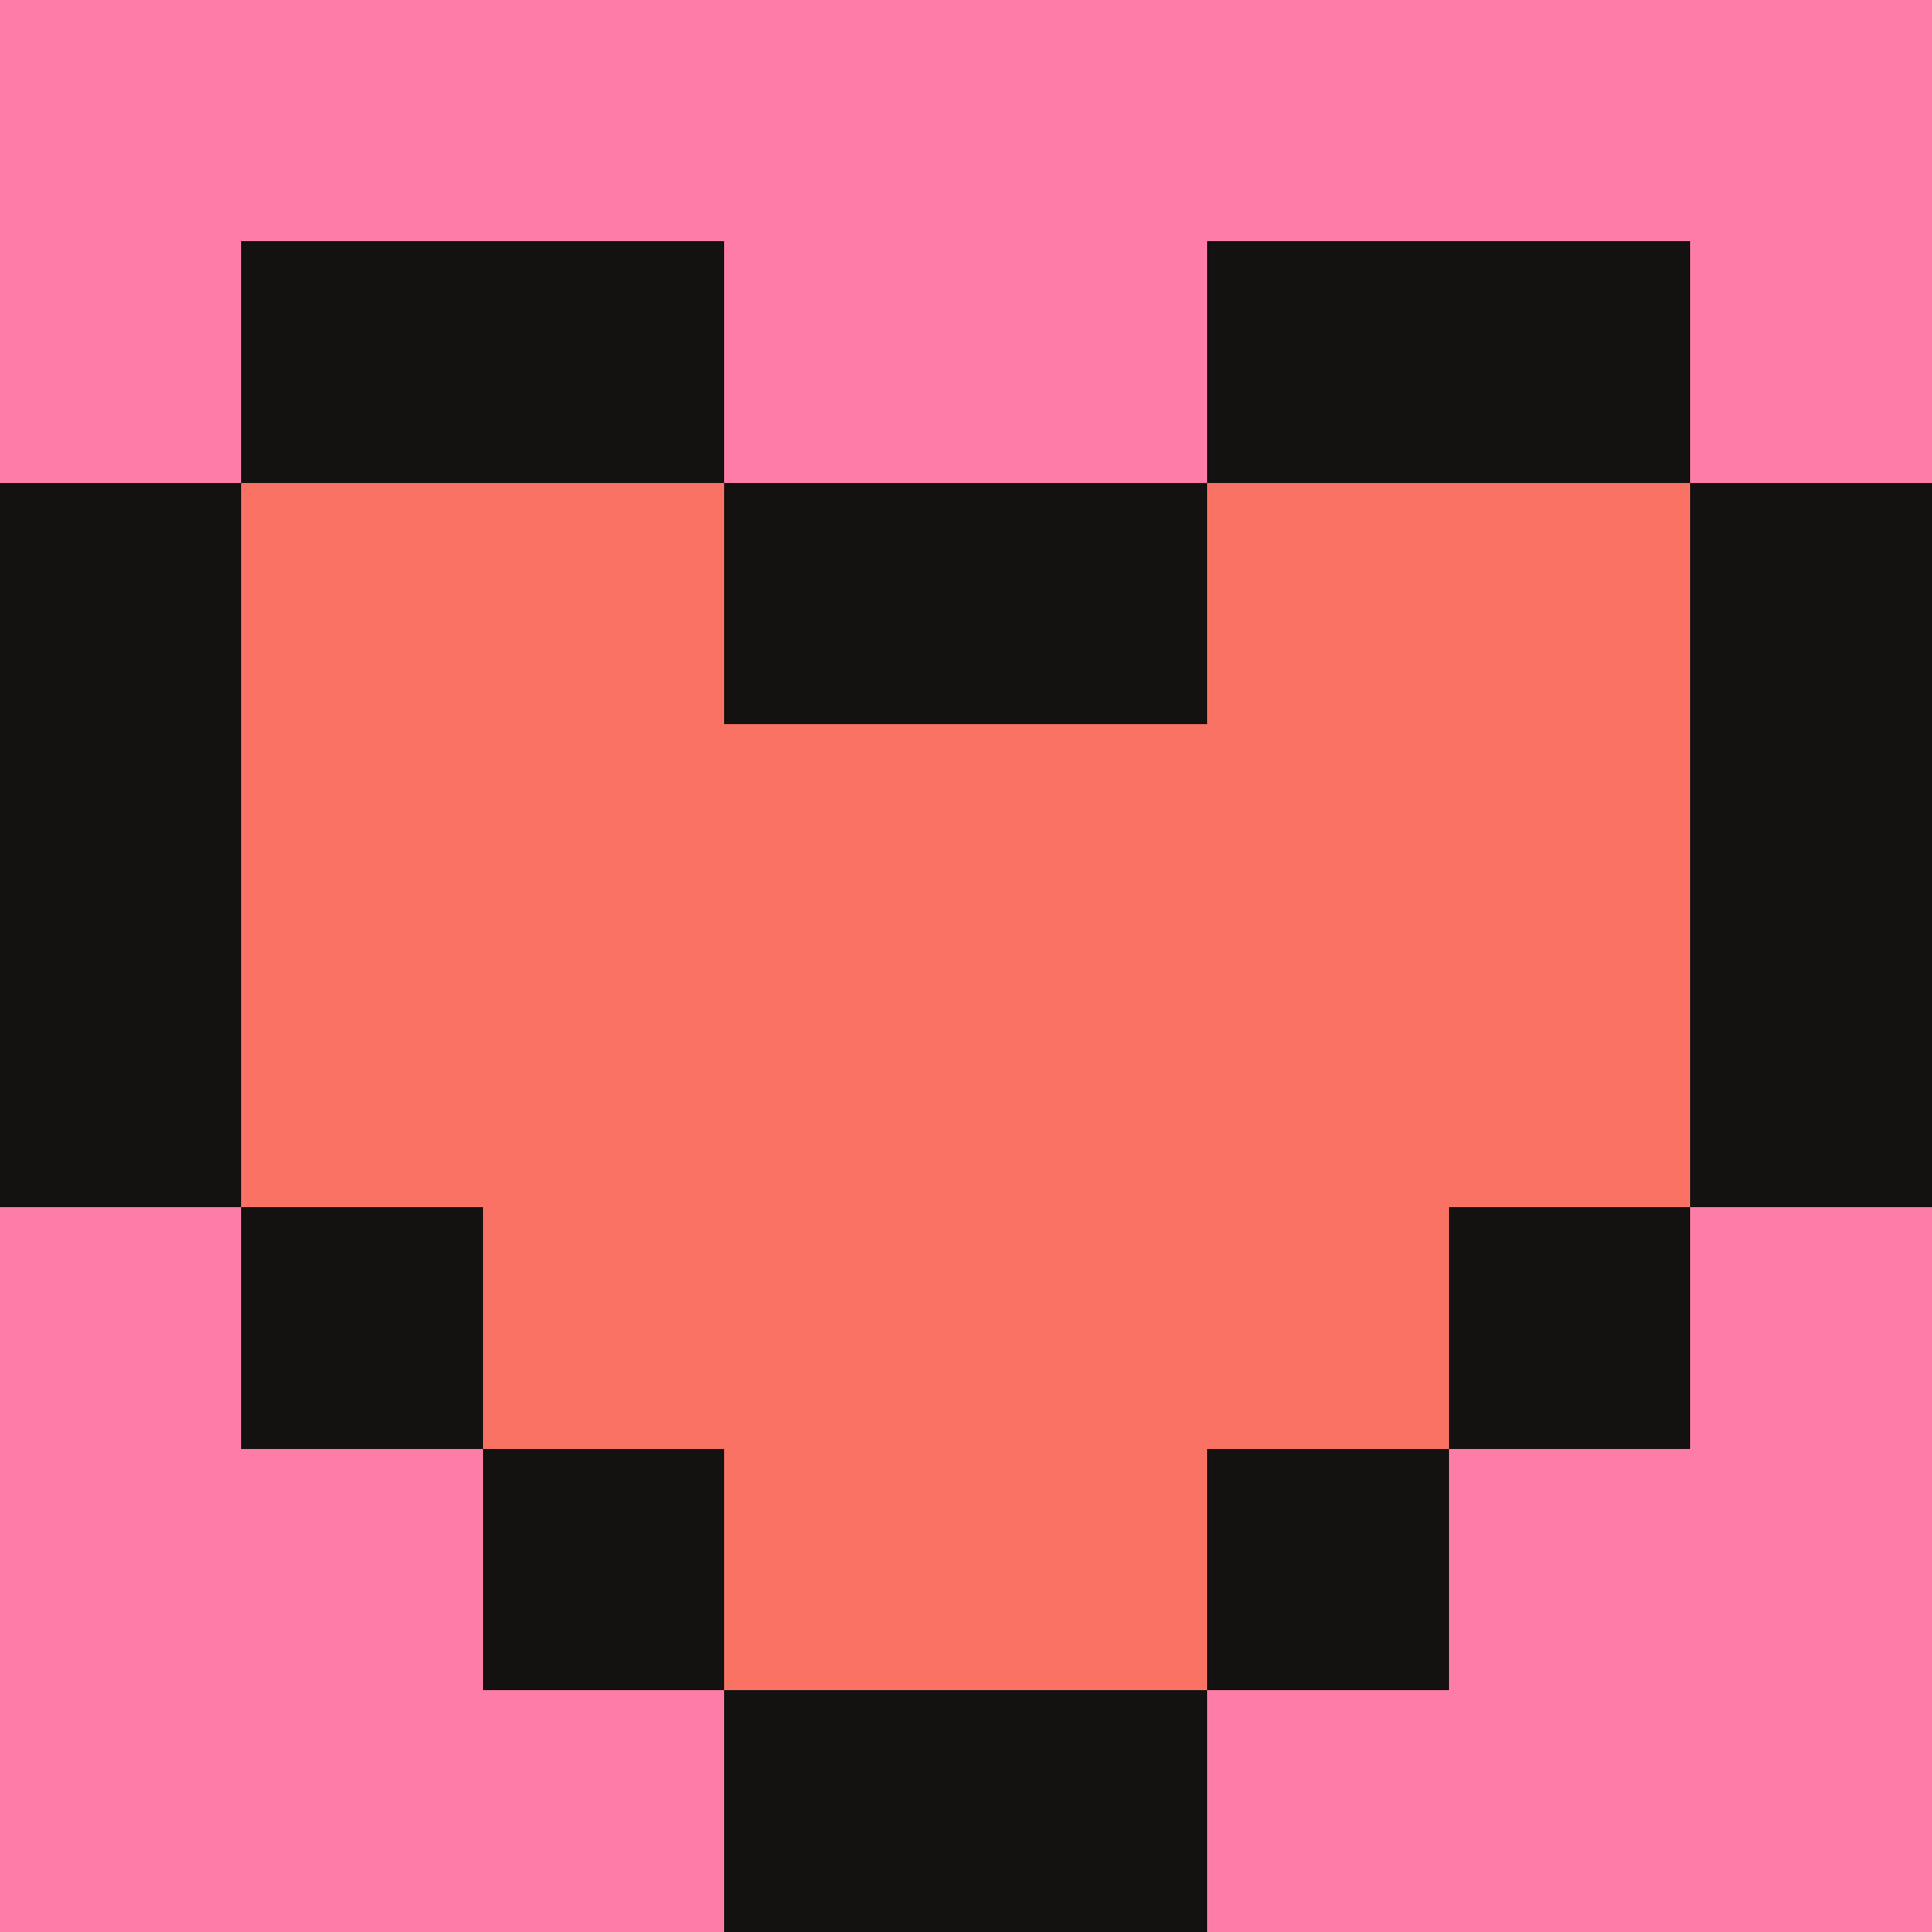
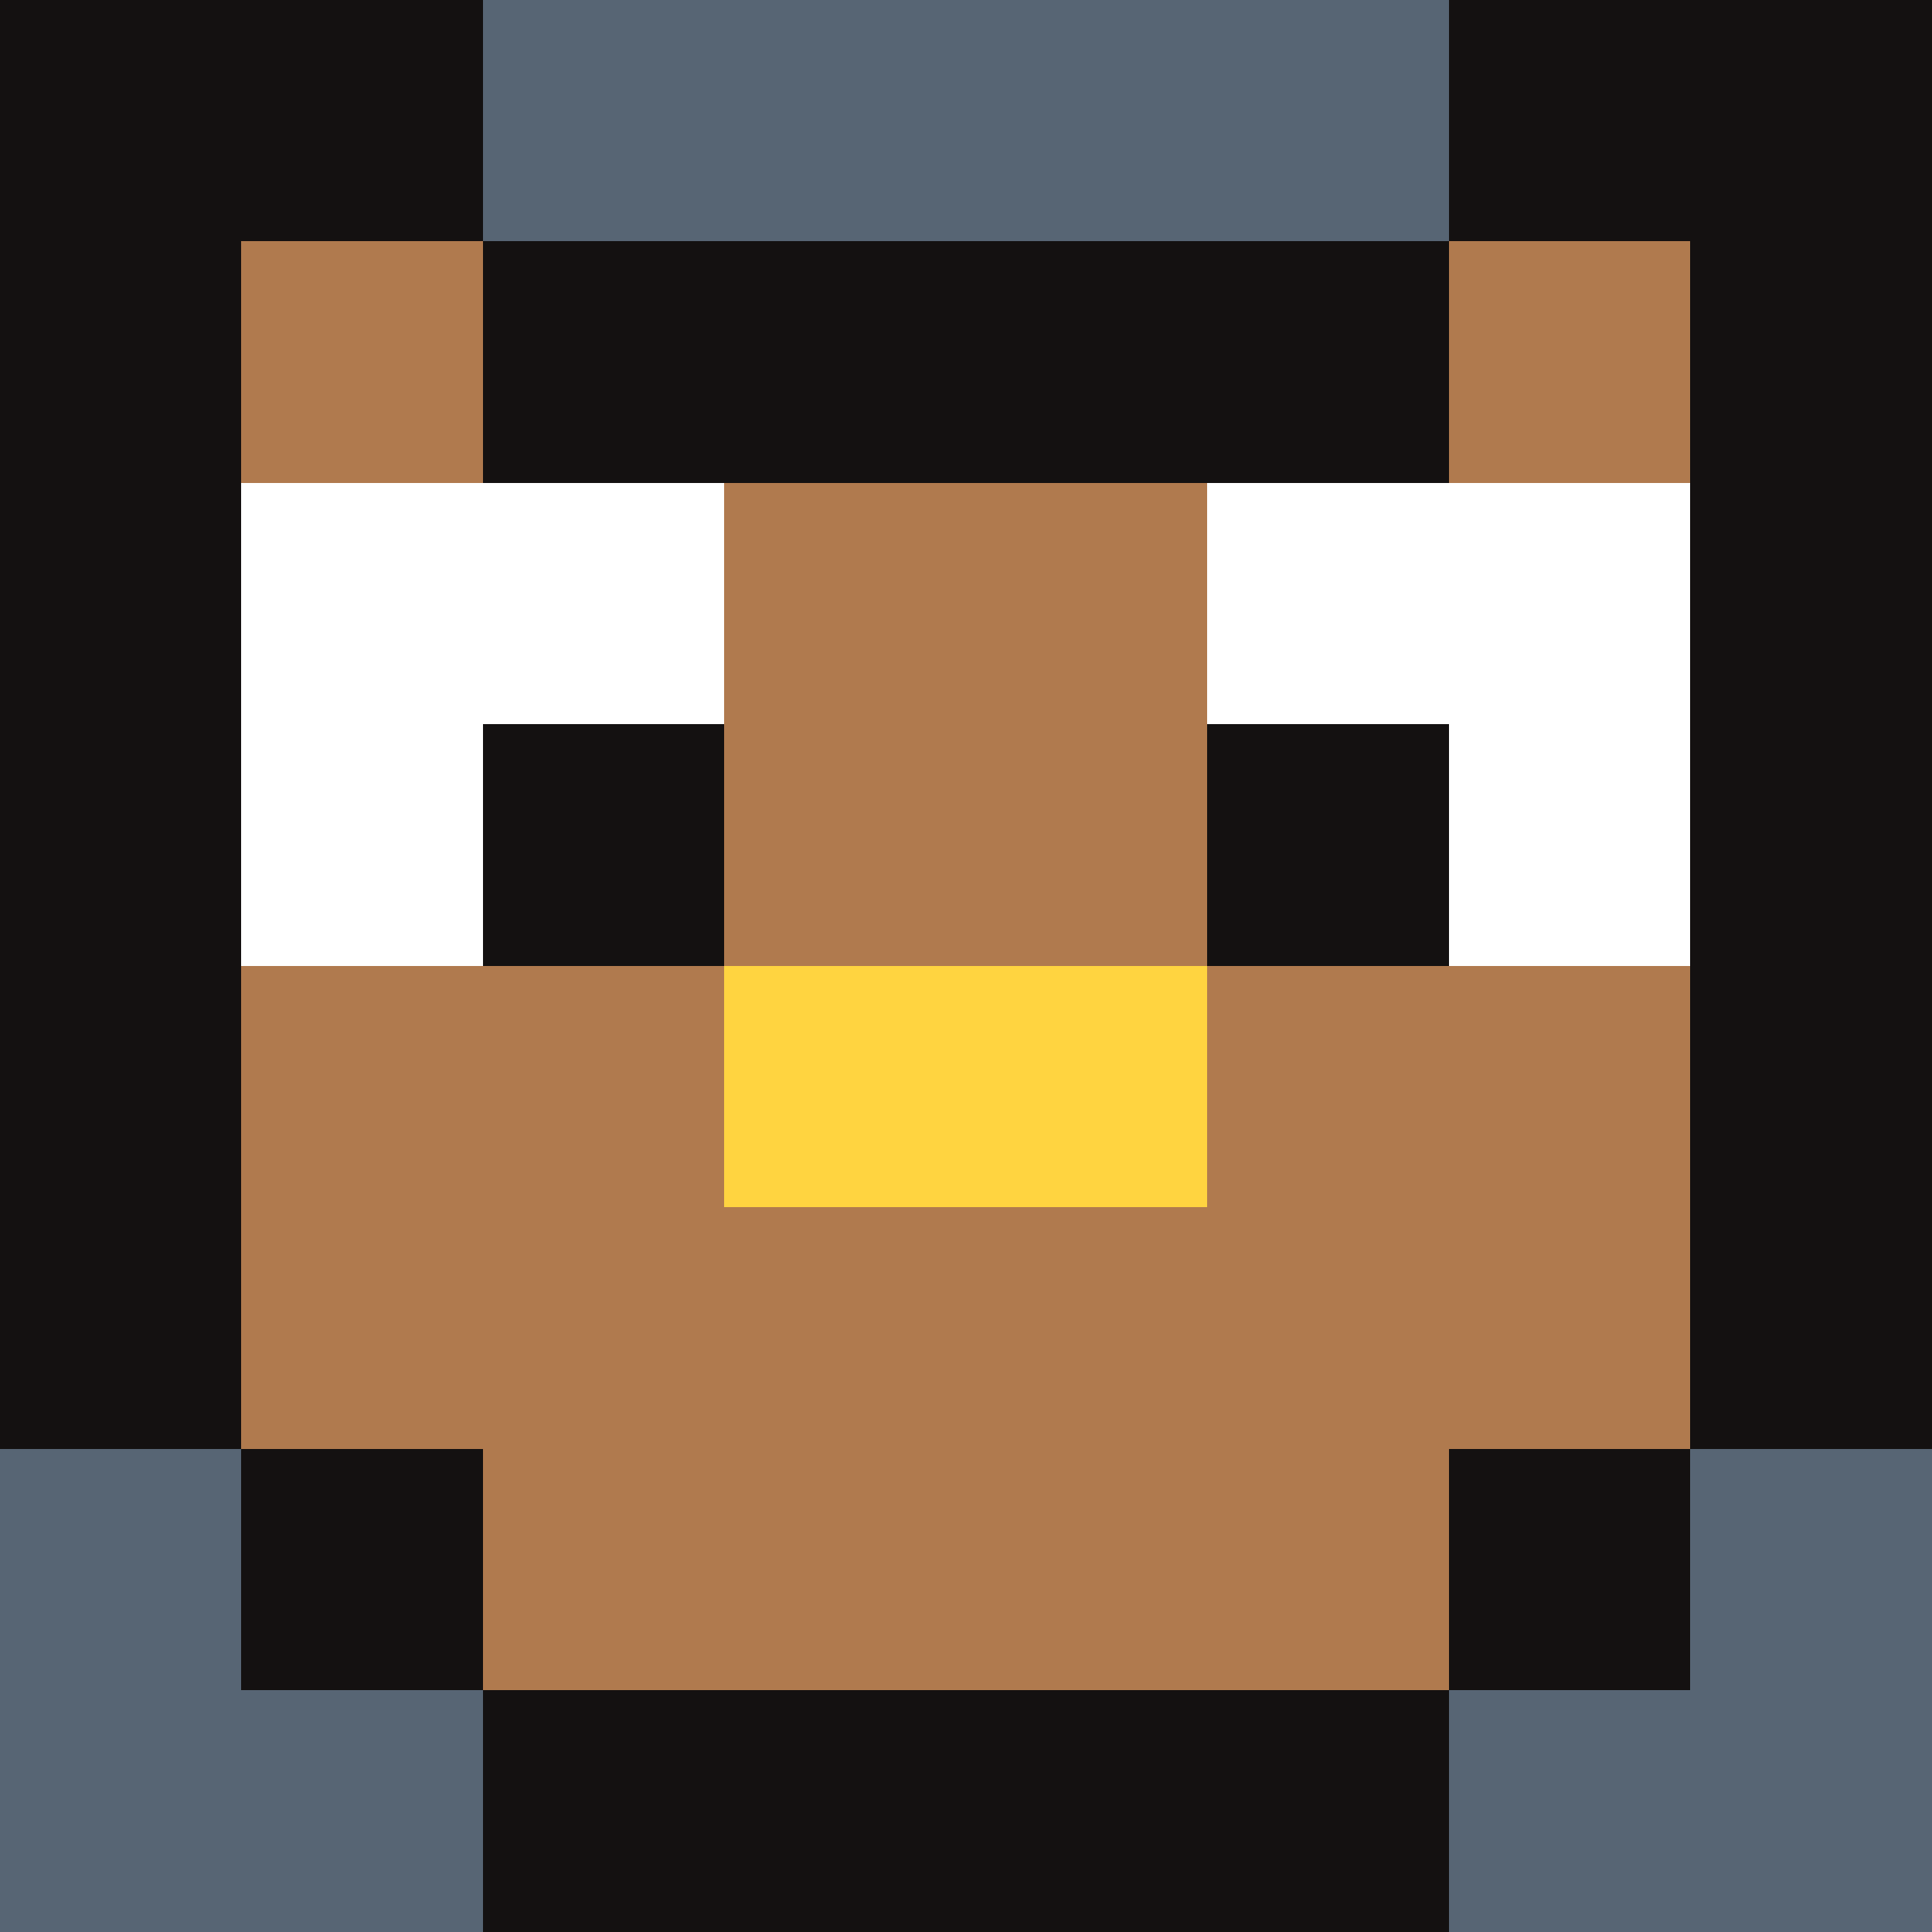
- <svg xmlns="http://www.w3.org/2000/svg" viewBox="0 0 8 8" width="44" height="44" shape-rendering="crispEdges">
-   <rect width="8" height="8" fill="#FE7DA8" />
-   <rect x="1" y="1" width="1" height="1" fill="#141111" />
+ <svg xmlns="http://www.w3.org/2000/svg" viewBox="0 0 8 8" shape-rendering="crispEdges">
+   <rect width="8" height="8" fill="#576574" />
+   <rect x="0" y="0" width="1" height="1" fill="#141111" />
+   <rect x="1" y="0" width="1" height="1" fill="#141111" />
+   <rect x="6" y="0" width="1" height="1" fill="#141111" />
+   <rect x="7" y="0" width="1" height="1" fill="#141111" />
+   <rect x="0" y="1" width="1" height="1" fill="#141111" />
+   <rect x="1" y="1" width="1" height="1" fill="#B07A4E" />
  <rect x="2" y="1" width="1" height="1" fill="#141111" />
+   <rect x="3" y="1" width="1" height="1" fill="#141111" />
+   <rect x="4" y="1" width="1" height="1" fill="#141111" />
  <rect x="5" y="1" width="1" height="1" fill="#141111" />
-   <rect x="6" y="1" width="1" height="1" fill="#141111" />
+   <rect x="6" y="1" width="1" height="1" fill="#B07A4E" />
+   <rect x="7" y="1" width="1" height="1" fill="#141111" />
  <rect x="0" y="2" width="1" height="1" fill="#141111" />
-   <rect x="1" y="2" width="1" height="1" fill="#F97264" />
-   <rect x="2" y="2" width="1" height="1" fill="#F97264" />
-   <rect x="3" y="2" width="1" height="1" fill="#141111" />
-   <rect x="4" y="2" width="1" height="1" fill="#141111" />
-   <rect x="5" y="2" width="1" height="1" fill="#F97264" />
-   <rect x="6" y="2" width="1" height="1" fill="#F97264" />
+   <rect x="1" y="2" width="1" height="1" fill="#FFFFFF" />
+   <rect x="2" y="2" width="1" height="1" fill="#FFFFFF" />
+   <rect x="3" y="2" width="1" height="1" fill="#B07A4E" />
+   <rect x="4" y="2" width="1" height="1" fill="#B07A4E" />
+   <rect x="5" y="2" width="1" height="1" fill="#FFFFFF" />
+   <rect x="6" y="2" width="1" height="1" fill="#FFFFFF" />
  <rect x="7" y="2" width="1" height="1" fill="#141111" />
  <rect x="0" y="3" width="1" height="1" fill="#141111" />
-   <rect x="1" y="3" width="1" height="1" fill="#F97264" />
-   <rect x="2" y="3" width="1" height="1" fill="#F97264" />
-   <rect x="3" y="3" width="1" height="1" fill="#F97264" />
-   <rect x="4" y="3" width="1" height="1" fill="#F97264" />
-   <rect x="5" y="3" width="1" height="1" fill="#F97264" />
-   <rect x="6" y="3" width="1" height="1" fill="#F97264" />
+   <rect x="1" y="3" width="1" height="1" fill="#FFFFFF" />
+   <rect x="2" y="3" width="1" height="1" fill="#141111" />
+   <rect x="3" y="3" width="1" height="1" fill="#B07A4E" />
+   <rect x="4" y="3" width="1" height="1" fill="#B07A4E" />
+   <rect x="5" y="3" width="1" height="1" fill="#141111" />
+   <rect x="6" y="3" width="1" height="1" fill="#FFFFFF" />
  <rect x="7" y="3" width="1" height="1" fill="#141111" />
  <rect x="0" y="4" width="1" height="1" fill="#141111" />
-   <rect x="1" y="4" width="1" height="1" fill="#F97264" />
-   <rect x="2" y="4" width="1" height="1" fill="#F97264" />
-   <rect x="3" y="4" width="1" height="1" fill="#F97264" />
-   <rect x="4" y="4" width="1" height="1" fill="#F97264" />
-   <rect x="5" y="4" width="1" height="1" fill="#F97264" />
-   <rect x="6" y="4" width="1" height="1" fill="#F97264" />
+   <rect x="1" y="4" width="1" height="1" fill="#B07A4E" />
+   <rect x="2" y="4" width="1" height="1" fill="#B07A4E" />
+   <rect x="3" y="4" width="1" height="1" fill="#FFD440" />
+   <rect x="4" y="4" width="1" height="1" fill="#FFD440" />
+   <rect x="5" y="4" width="1" height="1" fill="#B07A4E" />
+   <rect x="6" y="4" width="1" height="1" fill="#B07A4E" />
  <rect x="7" y="4" width="1" height="1" fill="#141111" />
-   <rect x="1" y="5" width="1" height="1" fill="#141111" />
-   <rect x="2" y="5" width="1" height="1" fill="#F97264" />
-   <rect x="3" y="5" width="1" height="1" fill="#F97264" />
-   <rect x="4" y="5" width="1" height="1" fill="#F97264" />
-   <rect x="5" y="5" width="1" height="1" fill="#F97264" />
-   <rect x="6" y="5" width="1" height="1" fill="#141111" />
-   <rect x="2" y="6" width="1" height="1" fill="#141111" />
-   <rect x="3" y="6" width="1" height="1" fill="#F97264" />
-   <rect x="4" y="6" width="1" height="1" fill="#F97264" />
-   <rect x="5" y="6" width="1" height="1" fill="#141111" />
+   <rect x="0" y="5" width="1" height="1" fill="#141111" />
+   <rect x="1" y="5" width="1" height="1" fill="#B07A4E" />
+   <rect x="2" y="5" width="1" height="1" fill="#B07A4E" />
+   <rect x="3" y="5" width="1" height="1" fill="#B07A4E" />
+   <rect x="4" y="5" width="1" height="1" fill="#B07A4E" />
+   <rect x="5" y="5" width="1" height="1" fill="#B07A4E" />
+   <rect x="6" y="5" width="1" height="1" fill="#B07A4E" />
+   <rect x="7" y="5" width="1" height="1" fill="#141111" />
+   <rect x="1" y="6" width="1" height="1" fill="#141111" />
+   <rect x="2" y="6" width="1" height="1" fill="#B07A4E" />
+   <rect x="3" y="6" width="1" height="1" fill="#B07A4E" />
+   <rect x="4" y="6" width="1" height="1" fill="#B07A4E" />
+   <rect x="5" y="6" width="1" height="1" fill="#B07A4E" />
+   <rect x="6" y="6" width="1" height="1" fill="#141111" />
+   <rect x="2" y="7" width="1" height="1" fill="#141111" />
  <rect x="3" y="7" width="1" height="1" fill="#141111" />
  <rect x="4" y="7" width="1" height="1" fill="#141111" />
+   <rect x="5" y="7" width="1" height="1" fill="#141111" />
</svg>
